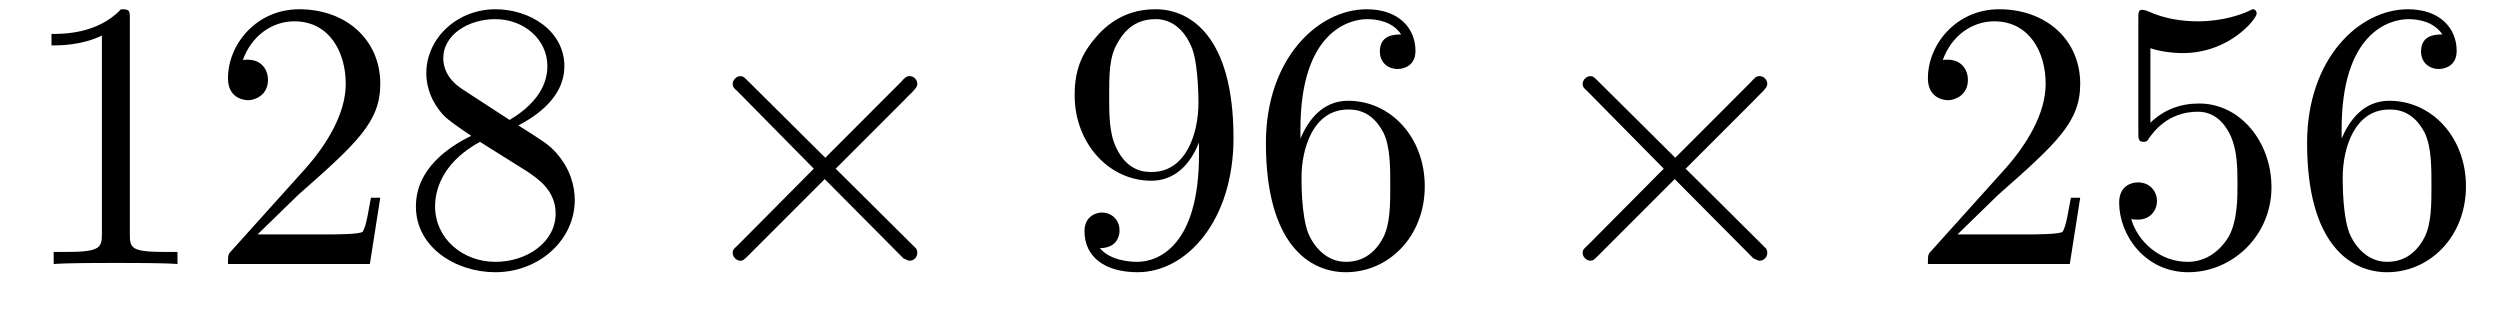
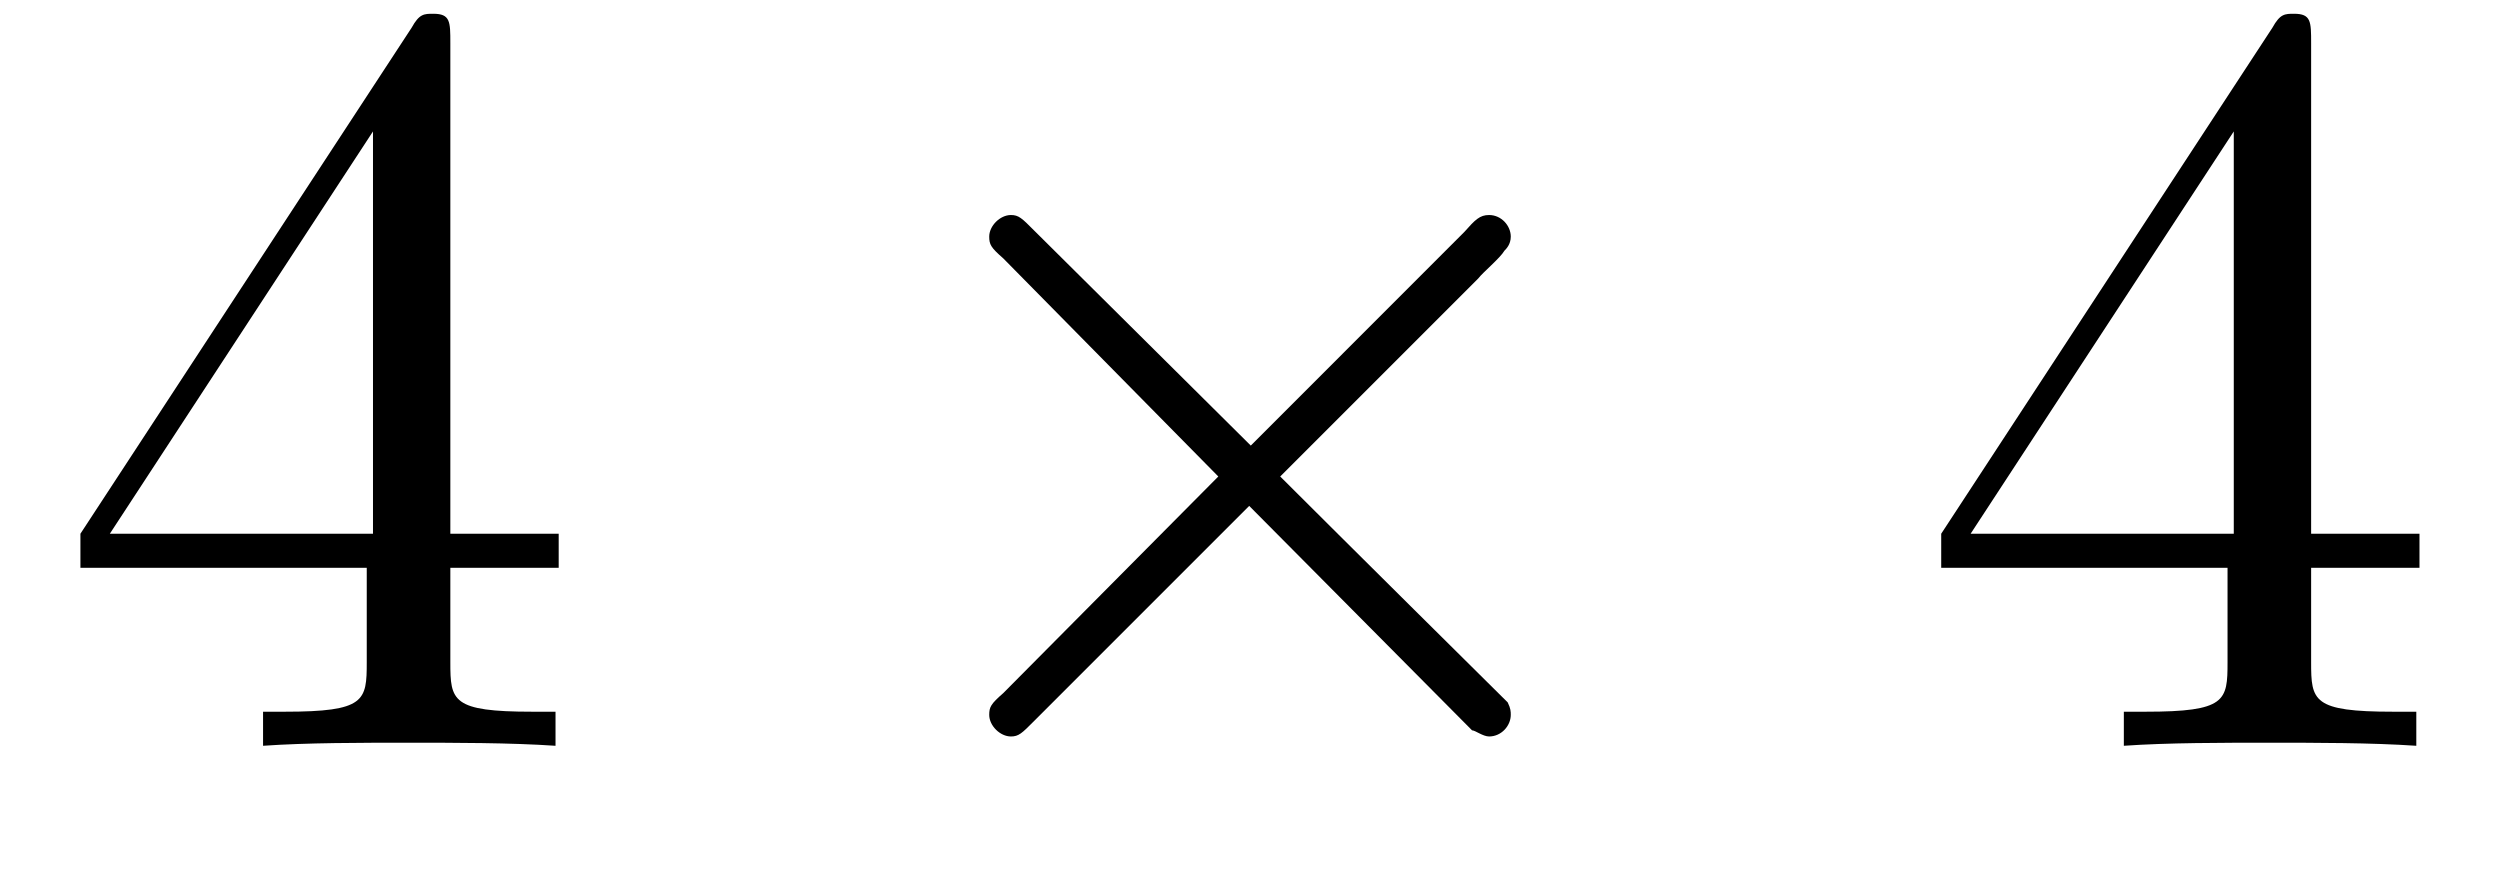
- <svg xmlns="http://www.w3.org/2000/svg" xmlns:xlink="http://www.w3.org/1999/xlink" viewBox="0 0 71.303 8.939" version="1.2">
+ <svg xmlns="http://www.w3.org/2000/svg" xmlns:xlink="http://www.w3.org/1999/xlink" viewBox="0 0 25.242 8.939" version="1.2">
  <defs>
    <g>
      <symbol overflow="visible" id="glyph0-0">
        <path style="stroke:none;" d="" />
      </symbol>
      <symbol overflow="visible" id="glyph0-1">
-         <path style="stroke:none;" d="M 3.203 -6.984 C 3.203 -7.234 3.203 -7.266 2.953 -7.266 C 2.281 -6.562 1.312 -6.562 0.969 -6.562 L 0.969 -6.234 C 1.188 -6.234 1.828 -6.234 2.406 -6.516 L 2.406 -0.859 C 2.406 -0.469 2.359 -0.344 1.391 -0.344 L 1.031 -0.344 L 1.031 0 C 1.422 -0.031 2.359 -0.031 2.797 -0.031 C 3.234 -0.031 4.188 -0.031 4.562 0 L 4.562 -0.344 L 4.219 -0.344 C 3.234 -0.344 3.203 -0.453 3.203 -0.859 Z M 3.203 -6.984 " />
-       </symbol>
-       <symbol overflow="visible" id="glyph0-2">
-         <path style="stroke:none;" d="M 1.391 -0.844 L 2.547 -1.969 C 4.25 -3.469 4.891 -4.062 4.891 -5.141 C 4.891 -6.391 3.922 -7.266 2.578 -7.266 C 1.359 -7.266 0.547 -6.266 0.547 -5.297 C 0.547 -4.672 1.094 -4.672 1.125 -4.672 C 1.312 -4.672 1.688 -4.812 1.688 -5.25 C 1.688 -5.547 1.5 -5.828 1.109 -5.828 C 1.031 -5.828 1 -5.828 0.969 -5.812 C 1.219 -6.516 1.812 -6.922 2.438 -6.922 C 3.438 -6.922 3.906 -6.047 3.906 -5.141 C 3.906 -4.281 3.359 -3.406 2.766 -2.734 L 0.672 -0.406 C 0.547 -0.281 0.547 -0.266 0.547 0 L 4.594 0 L 4.891 -1.891 L 4.625 -1.891 C 4.562 -1.578 4.5 -1.094 4.391 -0.922 C 4.312 -0.844 3.594 -0.844 3.344 -0.844 Z M 1.391 -0.844 " />
-       </symbol>
-       <symbol overflow="visible" id="glyph0-3">
-         <path style="stroke:none;" d="M 1.781 -4.984 C 1.281 -5.312 1.234 -5.688 1.234 -5.875 C 1.234 -6.531 1.938 -6.984 2.719 -6.984 C 3.516 -6.984 4.203 -6.422 4.203 -5.641 C 4.203 -5.016 3.781 -4.5 3.125 -4.109 Z M 3.375 -3.953 C 4.156 -4.359 4.688 -4.922 4.688 -5.641 C 4.688 -6.641 3.719 -7.266 2.719 -7.266 C 1.641 -7.266 0.75 -6.453 0.75 -5.438 C 0.75 -5.25 0.781 -4.75 1.234 -4.25 C 1.359 -4.109 1.75 -3.844 2.031 -3.656 C 1.391 -3.344 0.453 -2.719 0.453 -1.641 C 0.453 -0.484 1.578 0.234 2.719 0.234 C 3.953 0.234 4.984 -0.672 4.984 -1.828 C 4.984 -2.219 4.859 -2.719 4.453 -3.172 C 4.25 -3.406 4.062 -3.516 3.375 -3.953 Z M 2.281 -3.484 L 3.625 -2.641 C 3.922 -2.438 4.438 -2.109 4.438 -1.438 C 4.438 -0.625 3.625 -0.062 2.719 -0.062 C 1.781 -0.062 1 -0.734 1 -1.641 C 1 -2.281 1.359 -2.984 2.281 -3.484 Z M 2.281 -3.484 " />
-       </symbol>
-       <symbol overflow="visible" id="glyph0-4">
-         <path style="stroke:none;" d="M 4 -3.469 L 4 -3.125 C 4 -0.562 2.875 -0.062 2.234 -0.062 C 2.047 -0.062 1.469 -0.094 1.172 -0.453 C 1.641 -0.453 1.734 -0.781 1.734 -0.953 C 1.734 -1.297 1.469 -1.469 1.234 -1.469 C 1.062 -1.469 0.734 -1.359 0.734 -0.938 C 0.734 -0.203 1.312 0.234 2.25 0.234 C 3.656 0.234 4.984 -1.25 4.984 -3.594 C 4.984 -6.516 3.734 -7.266 2.766 -7.266 C 2.156 -7.266 1.625 -7.062 1.156 -6.578 C 0.703 -6.078 0.453 -5.625 0.453 -4.812 C 0.453 -3.453 1.422 -2.375 2.641 -2.375 C 3.297 -2.375 3.75 -2.828 4 -3.469 Z M 2.656 -2.625 C 2.469 -2.625 1.969 -2.625 1.641 -3.312 C 1.438 -3.719 1.438 -4.266 1.438 -4.797 C 1.438 -5.391 1.438 -5.906 1.672 -6.297 C 1.969 -6.844 2.375 -6.984 2.766 -6.984 C 3.266 -6.984 3.625 -6.625 3.812 -6.125 C 3.938 -5.781 3.984 -5.094 3.984 -4.594 C 3.984 -3.688 3.609 -2.625 2.656 -2.625 Z M 2.656 -2.625 " />
-       </symbol>
-       <symbol overflow="visible" id="glyph0-5">
-         <path style="stroke:none;" d="M 1.438 -3.578 L 1.438 -3.844 C 1.438 -6.594 2.797 -6.984 3.344 -6.984 C 3.609 -6.984 4.062 -6.922 4.312 -6.547 C 4.141 -6.547 3.703 -6.547 3.703 -6.062 C 3.703 -5.719 3.969 -5.562 4.203 -5.562 C 4.391 -5.562 4.719 -5.656 4.719 -6.078 C 4.719 -6.734 4.234 -7.266 3.328 -7.266 C 1.938 -7.266 0.453 -5.859 0.453 -3.453 C 0.453 -0.531 1.719 0.234 2.734 0.234 C 3.953 0.234 4.984 -0.781 4.984 -2.219 C 4.984 -3.609 4.016 -4.656 2.797 -4.656 C 2.062 -4.656 1.656 -4.094 1.438 -3.578 Z M 2.734 -0.062 C 2.047 -0.062 1.719 -0.719 1.656 -0.891 C 1.469 -1.391 1.469 -2.266 1.469 -2.469 C 1.469 -3.312 1.812 -4.406 2.797 -4.406 C 2.969 -4.406 3.469 -4.406 3.812 -3.734 C 4 -3.328 4 -2.766 4 -2.234 C 4 -1.719 4 -1.172 3.812 -0.781 C 3.484 -0.125 2.984 -0.062 2.734 -0.062 Z M 2.734 -0.062 " />
-       </symbol>
-       <symbol overflow="visible" id="glyph0-6">
-         <path style="stroke:none;" d="M 4.891 -2.188 C 4.891 -3.484 4 -4.578 2.828 -4.578 C 2.297 -4.578 1.828 -4.406 1.438 -4.031 L 1.438 -6.156 C 1.656 -6.078 2.016 -6.016 2.359 -6.016 C 3.703 -6.016 4.469 -7 4.469 -7.141 C 4.469 -7.203 4.438 -7.266 4.359 -7.266 C 4.359 -7.266 4.328 -7.266 4.281 -7.234 C 4.062 -7.125 3.516 -6.922 2.797 -6.922 C 2.359 -6.922 1.859 -6.984 1.344 -7.219 C 1.25 -7.25 1.234 -7.25 1.203 -7.25 C 1.094 -7.25 1.094 -7.172 1.094 -6.984 L 1.094 -3.766 C 1.094 -3.562 1.094 -3.484 1.25 -3.484 C 1.328 -3.484 1.359 -3.516 1.391 -3.578 C 1.516 -3.75 1.922 -4.344 2.797 -4.344 C 3.375 -4.344 3.641 -3.844 3.734 -3.641 C 3.906 -3.234 3.922 -2.812 3.922 -2.266 C 3.922 -1.891 3.922 -1.234 3.672 -0.781 C 3.406 -0.344 3 -0.062 2.5 -0.062 C 1.703 -0.062 1.078 -0.641 0.891 -1.281 C 0.922 -1.281 0.953 -1.266 1.078 -1.266 C 1.438 -1.266 1.625 -1.531 1.625 -1.797 C 1.625 -2.062 1.438 -2.328 1.078 -2.328 C 0.922 -2.328 0.547 -2.25 0.547 -1.75 C 0.547 -0.812 1.297 0.234 2.516 0.234 C 3.781 0.234 4.891 -0.812 4.891 -2.188 Z M 4.891 -2.188 " />
+         <path style="stroke:none;" d="M 3.203 -1.797 L 3.203 -0.844 C 3.203 -0.453 3.188 -0.344 2.375 -0.344 L 2.156 -0.344 L 2.156 0 C 2.594 -0.031 3.156 -0.031 3.625 -0.031 C 4.078 -0.031 4.656 -0.031 5.109 0 L 5.109 -0.344 L 4.875 -0.344 C 4.062 -0.344 4.047 -0.453 4.047 -0.844 L 4.047 -1.797 L 5.141 -1.797 L 5.141 -2.141 L 4.047 -2.141 L 4.047 -7.094 C 4.047 -7.312 4.047 -7.391 3.875 -7.391 C 3.781 -7.391 3.734 -7.391 3.656 -7.25 L 0.312 -2.141 L 0.312 -1.797 Z M 3.266 -2.141 L 0.609 -2.141 L 3.266 -6.203 Z M 3.266 -2.141 " />
      </symbol>
      <symbol overflow="visible" id="glyph1-0">
        <path style="stroke:none;" d="" />
      </symbol>
      <symbol overflow="visible" id="glyph1-1">
        <path style="stroke:none;" d="M 4.25 -3.031 L 2.062 -5.203 C 1.938 -5.328 1.906 -5.359 1.828 -5.359 C 1.719 -5.359 1.609 -5.25 1.609 -5.141 C 1.609 -5.062 1.625 -5.031 1.75 -4.922 L 3.922 -2.719 L 1.75 -0.531 C 1.625 -0.422 1.609 -0.391 1.609 -0.312 C 1.609 -0.203 1.719 -0.094 1.828 -0.094 C 1.906 -0.094 1.938 -0.125 2.062 -0.25 L 4.234 -2.422 L 6.484 -0.156 C 6.516 -0.156 6.594 -0.094 6.656 -0.094 C 6.781 -0.094 6.875 -0.203 6.875 -0.312 C 6.875 -0.344 6.875 -0.375 6.844 -0.438 C 6.828 -0.453 5.094 -2.172 4.547 -2.719 L 6.547 -4.719 C 6.594 -4.781 6.766 -4.922 6.812 -5 C 6.828 -5.016 6.875 -5.062 6.875 -5.141 C 6.875 -5.25 6.781 -5.359 6.656 -5.359 C 6.562 -5.359 6.516 -5.312 6.406 -5.188 Z M 4.25 -3.031 " />
      </symbol>
    </g>
  </defs>
  <g id="surface1">
    <g style="fill:rgb(0%,0%,0%);fill-opacity:1;">
      <use xlink:href="#glyph0-1" x="0.5" y="7.53" />
-       <use xlink:href="#glyph0-2" x="5.955" y="7.53" />
-       <use xlink:href="#glyph0-3" x="11.409" y="7.53" />
    </g>
    <g style="fill:rgb(0%,0%,0%);fill-opacity:1;">
-       <use xlink:href="#glyph1-1" x="19.288" y="7.53" />
+       <use xlink:href="#glyph1-1" x="8.379" y="7.53" />
    </g>
    <g style="fill:rgb(0%,0%,0%);fill-opacity:1;">
-       <use xlink:href="#glyph0-4" x="30.197" y="7.53" />
-       <use xlink:href="#glyph0-5" x="35.652" y="7.53" />
-     </g>
-     <g style="fill:rgb(0%,0%,0%);fill-opacity:1;">
-       <use xlink:href="#glyph1-1" x="43.53" y="7.53" />
-     </g>
-     <g style="fill:rgb(0%,0%,0%);fill-opacity:1;">
-       <use xlink:href="#glyph0-2" x="54.439" y="7.53" />
-       <use xlink:href="#glyph0-6" x="59.894" y="7.53" />
-       <use xlink:href="#glyph0-5" x="65.348" y="7.53" />
+       <use xlink:href="#glyph0-1" x="19.288" y="7.53" />
    </g>
  </g>
</svg>
